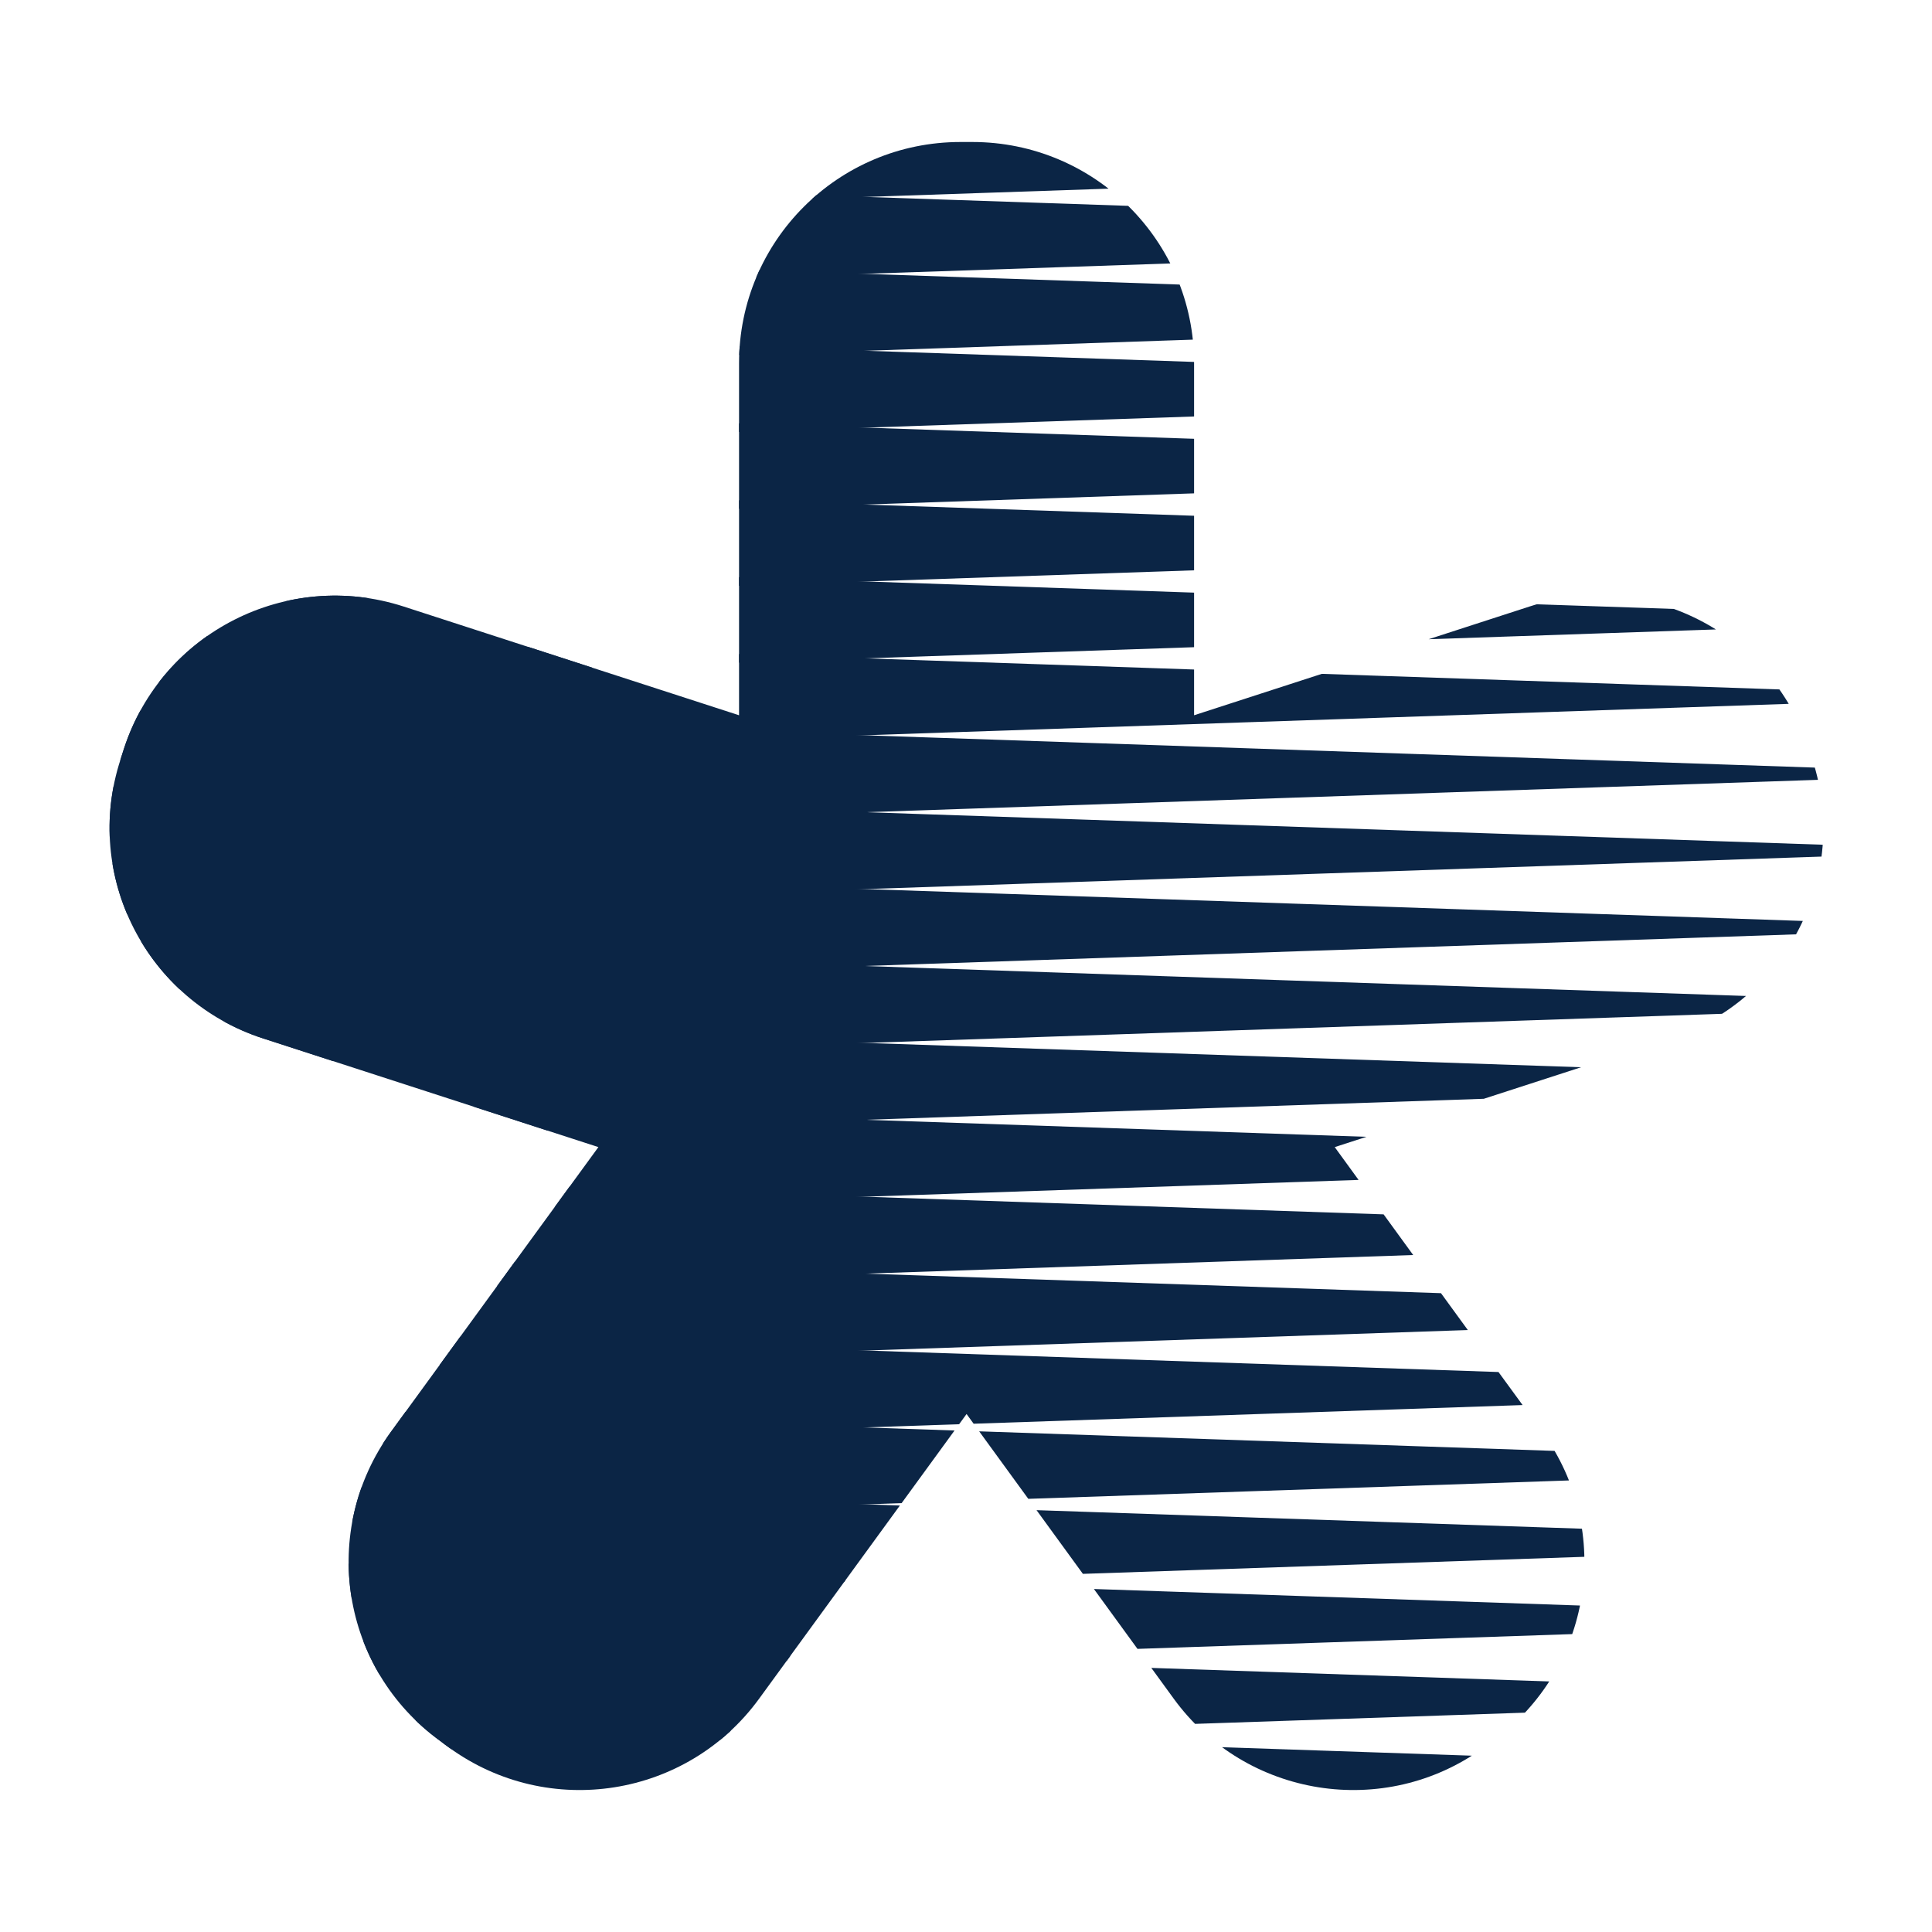
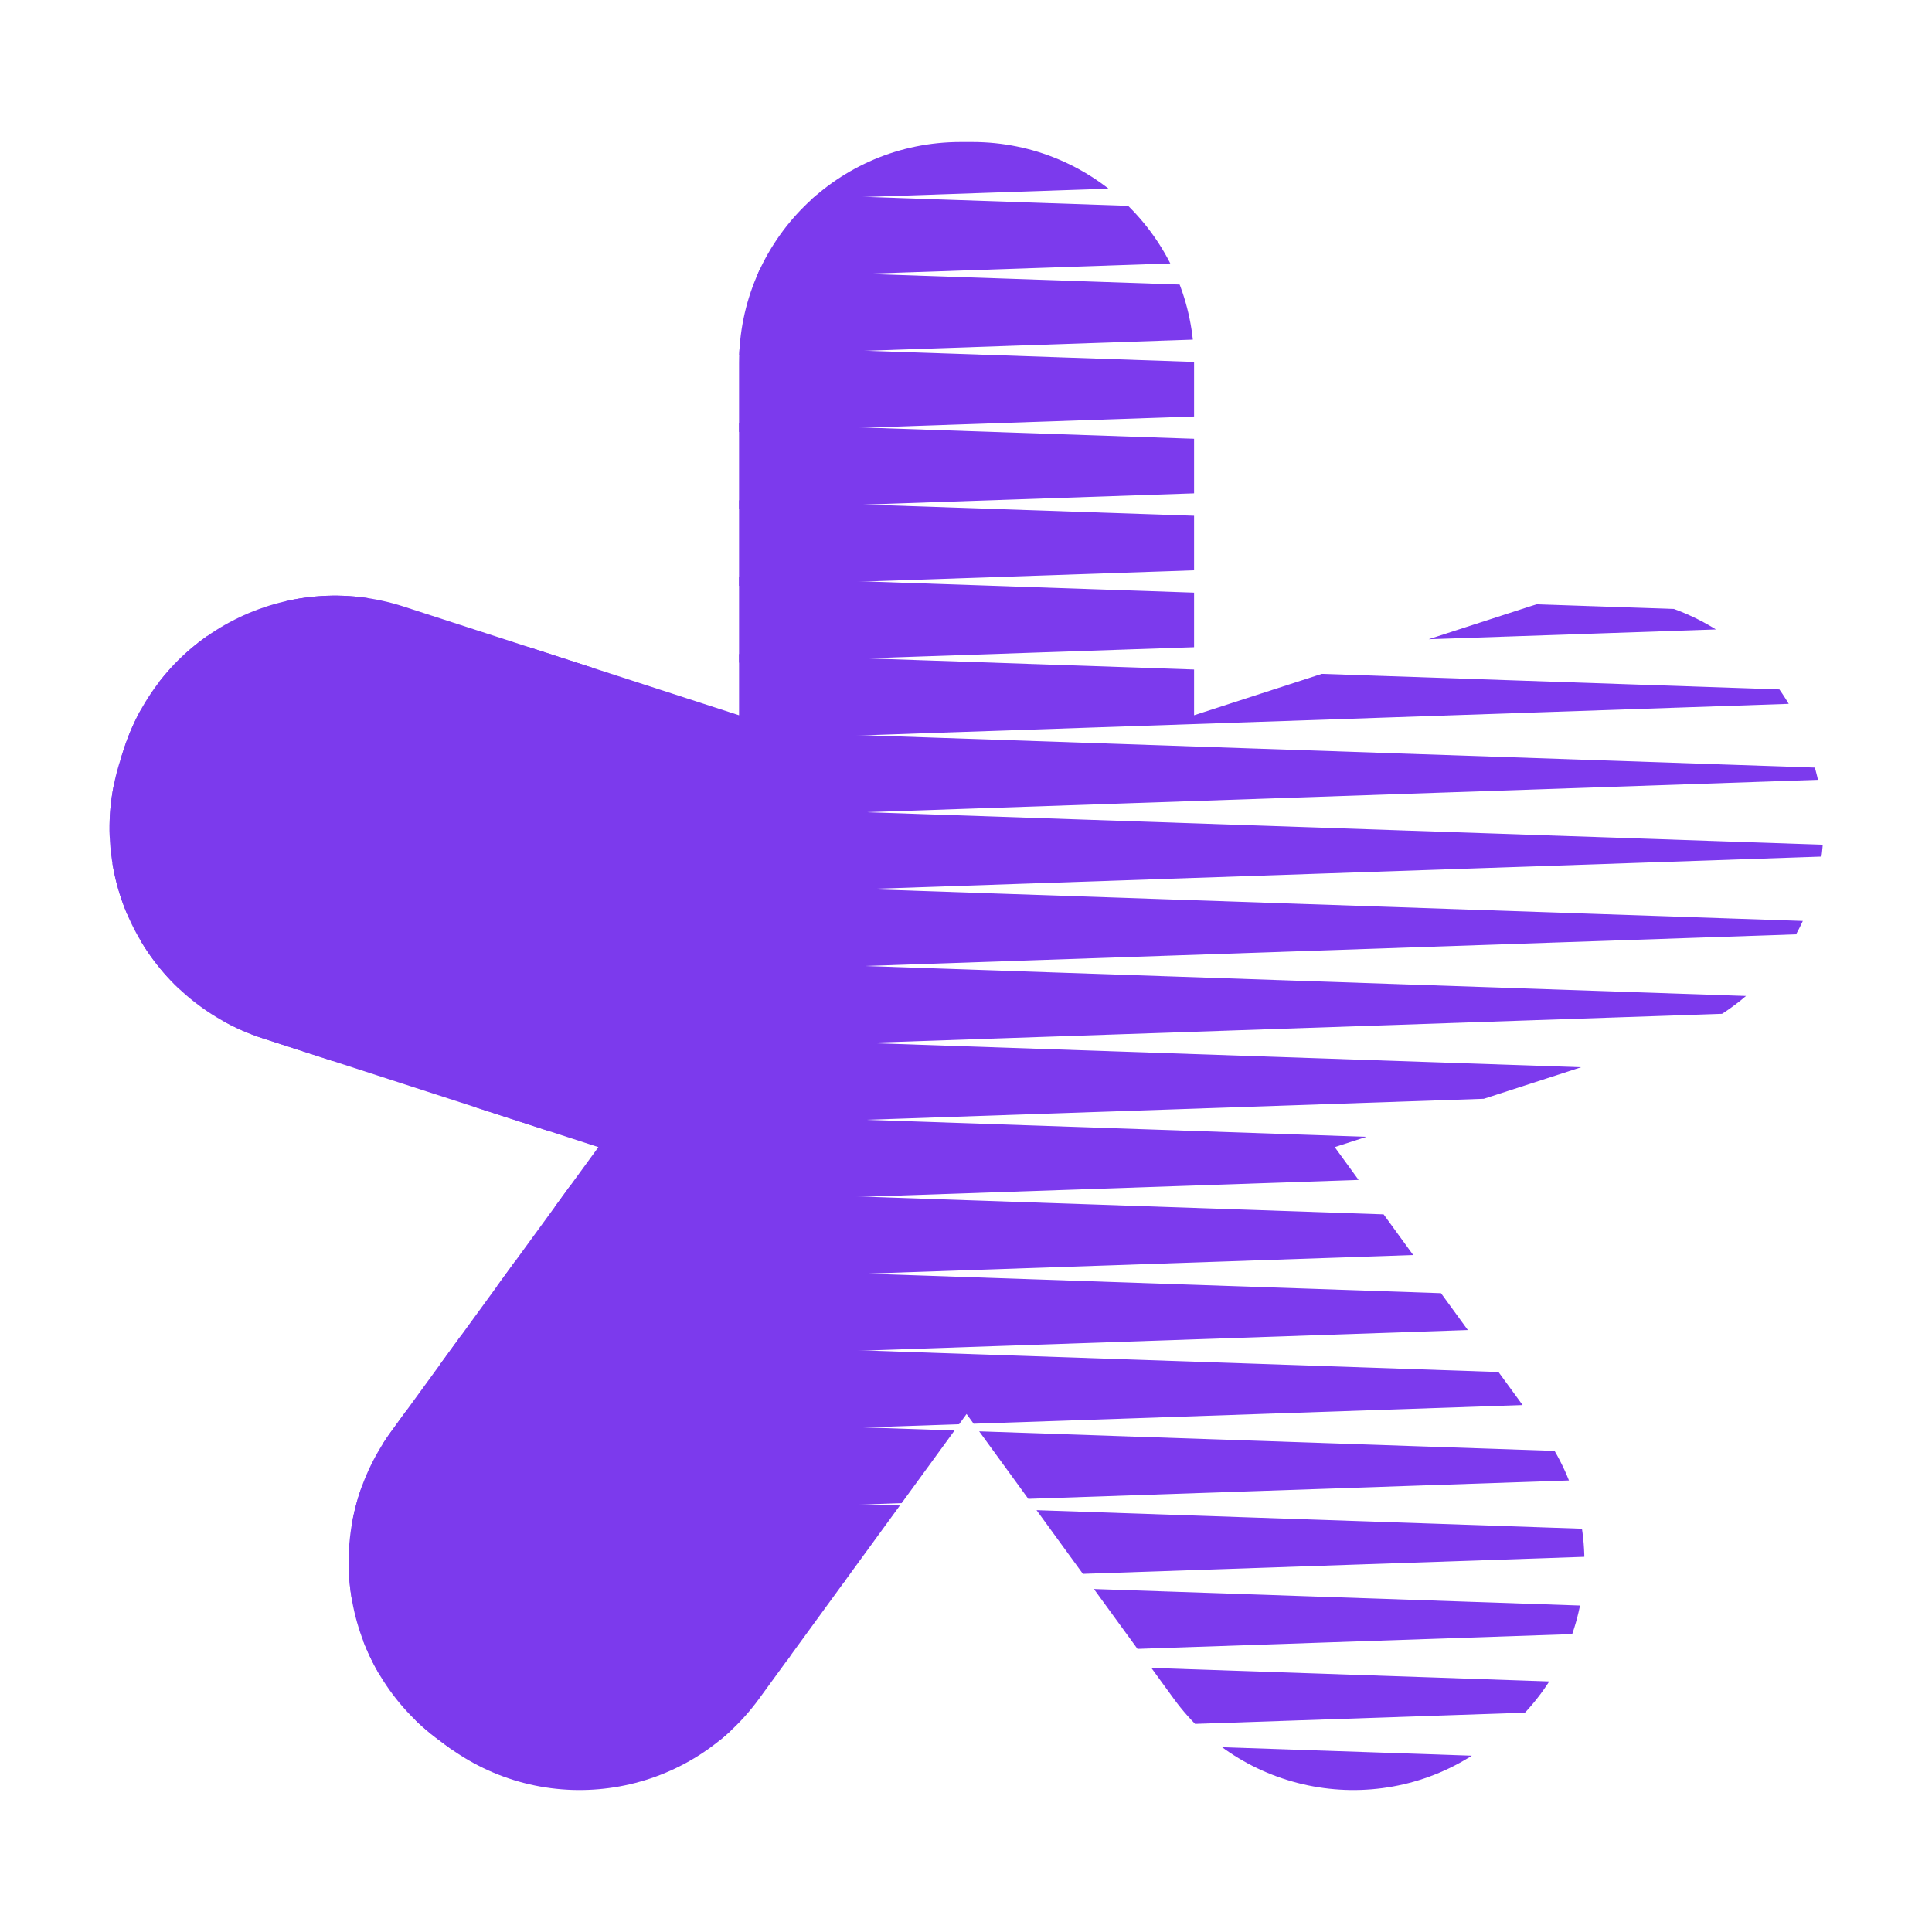
<svg xmlns="http://www.w3.org/2000/svg" width="500" zoomAndPan="magnify" viewBox="0 0 375 375" height="500" preserveAspectRatio="xMidYMid meet" version="1.0">
  <defs>
    <clipPath id="846d2627fd">
      <path d="M 21.242 27.562 L 354 27.562 L 354 45 L 21.242 45 Z M 21.242 27.562 " clip-rule="nonzero" />
    </clipPath>
    <clipPath id="1c17666295">
      <path d="M 147.336 329.73 C 133.344 348.926 106.488 353.18 87.23 339.25 C 86.594 338.816 86.016 338.352 85.426 337.906 C 66.168 323.973 61.93 297.121 75.875 277.93 C 94.301 252.594 116.148 222.652 116.148 222.652 C 116.148 222.652 80.852 211.219 51.023 201.543 C 28.406 194.199 16.027 169.969 23.387 147.434 C 23.625 146.73 23.816 145.996 24.074 145.277 C 31.43 122.727 55.707 110.41 78.324 117.719 C 108.152 127.395 143.449 138.832 143.449 138.832 L 143.449 70.488 C 143.449 46.77 162.66 27.562 186.441 27.562 L 188.73 27.562 C 212.465 27.562 231.77 46.77 231.77 70.488 L 231.77 138.832 C 231.77 138.832 267.066 127.395 296.895 117.719 C 319.508 110.395 343.789 122.727 351.098 145.277 C 351.387 146.012 351.578 146.73 351.785 147.434 C 359.141 169.988 346.812 194.199 324.195 201.543 C 294.32 211.219 259.07 222.652 259.07 222.652 C 259.07 222.652 280.805 252.594 299.34 277.93 C 313.289 297.121 308.984 323.957 289.793 337.906 C 289.203 338.336 288.578 338.801 287.938 339.25 C 268.73 353.18 241.828 348.926 227.832 329.73 C 209.41 304.398 187.609 274.457 187.609 274.457 C 187.609 274.457 165.777 304.398 147.336 329.73 Z M 147.336 329.73 " clip-rule="nonzero" />
    </clipPath>
    <clipPath id="b67107c4ed">
      <path d="M 21.242 32 L 354 32 L 354 60 L 21.242 60 Z M 21.242 32 " clip-rule="nonzero" />
    </clipPath>
    <clipPath id="4bcb7b3279">
      <path d="M 147.336 329.73 C 133.344 348.926 106.488 353.18 87.23 339.25 C 86.594 338.816 86.016 338.352 85.426 337.906 C 66.168 323.973 61.93 297.121 75.875 277.93 C 94.301 252.594 116.148 222.652 116.148 222.652 C 116.148 222.652 80.852 211.219 51.023 201.543 C 28.406 194.199 16.027 169.969 23.387 147.434 C 23.625 146.73 23.816 145.996 24.074 145.277 C 31.43 122.727 55.707 110.41 78.324 117.719 C 108.152 127.395 143.449 138.832 143.449 138.832 L 143.449 70.488 C 143.449 46.77 162.66 27.562 186.441 27.562 L 188.73 27.562 C 212.465 27.562 231.77 46.77 231.77 70.488 L 231.77 138.832 C 231.77 138.832 267.066 127.395 296.895 117.719 C 319.508 110.395 343.789 122.727 351.098 145.277 C 351.387 146.012 351.578 146.73 351.785 147.434 C 359.141 169.988 346.812 194.199 324.195 201.543 C 294.32 211.219 259.07 222.652 259.07 222.652 C 259.07 222.652 280.805 252.594 299.34 277.93 C 313.289 297.121 308.984 323.957 289.793 337.906 C 289.203 338.336 288.578 338.801 287.938 339.25 C 268.73 353.18 241.828 348.926 227.832 329.73 C 209.41 304.398 187.609 274.457 187.609 274.457 C 187.609 274.457 165.777 304.398 147.336 329.73 Z M 147.336 329.73 " clip-rule="nonzero" />
    </clipPath>
    <clipPath id="239f1c3ef4">
      <path d="M 21.242 47 L 354 47 L 354 75 L 21.242 75 Z M 21.242 47 " clip-rule="nonzero" />
    </clipPath>
    <clipPath id="25548eeae4">
      <path d="M 147.336 329.73 C 133.344 348.926 106.488 353.18 87.23 339.25 C 86.594 338.816 86.016 338.352 85.426 337.906 C 66.168 323.973 61.93 297.121 75.875 277.93 C 94.301 252.594 116.148 222.652 116.148 222.652 C 116.148 222.652 80.852 211.219 51.023 201.543 C 28.406 194.199 16.027 169.969 23.387 147.434 C 23.625 146.73 23.816 145.996 24.074 145.277 C 31.43 122.727 55.707 110.41 78.324 117.719 C 108.152 127.395 143.449 138.832 143.449 138.832 L 143.449 70.488 C 143.449 46.77 162.66 27.562 186.441 27.562 L 188.73 27.562 C 212.465 27.562 231.77 46.77 231.77 70.488 L 231.77 138.832 C 231.77 138.832 267.066 127.395 296.895 117.719 C 319.508 110.395 343.789 122.727 351.098 145.277 C 351.387 146.012 351.578 146.73 351.785 147.434 C 359.141 169.988 346.812 194.199 324.195 201.543 C 294.32 211.219 259.07 222.652 259.07 222.652 C 259.07 222.652 280.805 252.594 299.34 277.93 C 313.289 297.121 308.984 323.957 289.793 337.906 C 289.203 338.336 288.578 338.801 287.938 339.25 C 268.73 353.18 241.828 348.926 227.832 329.73 C 209.41 304.398 187.609 274.457 187.609 274.457 C 187.609 274.457 165.777 304.398 147.336 329.73 Z M 147.336 329.73 " clip-rule="nonzero" />
    </clipPath>
    <clipPath id="4e769411f2">
      <path d="M 21.242 61 L 354 61 L 354 90 L 21.242 90 Z M 21.242 61 " clip-rule="nonzero" />
    </clipPath>
    <clipPath id="ec1c4f6a53">
      <path d="M 147.336 329.73 C 133.344 348.926 106.488 353.18 87.23 339.25 C 86.594 338.816 86.016 338.352 85.426 337.906 C 66.168 323.973 61.93 297.121 75.875 277.93 C 94.301 252.594 116.148 222.652 116.148 222.652 C 116.148 222.652 80.852 211.219 51.023 201.543 C 28.406 194.199 16.027 169.969 23.387 147.434 C 23.625 146.73 23.816 145.996 24.074 145.277 C 31.43 122.727 55.707 110.41 78.324 117.719 C 108.152 127.395 143.449 138.832 143.449 138.832 L 143.449 70.488 C 143.449 46.77 162.66 27.562 186.441 27.562 L 188.73 27.562 C 212.465 27.562 231.77 46.77 231.77 70.488 L 231.77 138.832 C 231.77 138.832 267.066 127.395 296.895 117.719 C 319.508 110.395 343.789 122.727 351.098 145.277 C 351.387 146.012 351.578 146.73 351.785 147.434 C 359.141 169.988 346.812 194.199 324.195 201.543 C 294.32 211.219 259.07 222.652 259.07 222.652 C 259.07 222.652 280.805 252.594 299.34 277.93 C 313.289 297.121 308.984 323.957 289.793 337.906 C 289.203 338.336 288.578 338.801 287.938 339.25 C 268.73 353.18 241.828 348.926 227.832 329.73 C 209.41 304.398 187.609 274.457 187.609 274.457 C 187.609 274.457 165.777 304.398 147.336 329.73 Z M 147.336 329.73 " clip-rule="nonzero" />
    </clipPath>
    <clipPath id="59d74f00a9">
      <path d="M 21.242 76 L 354 76 L 354 105 L 21.242 105 Z M 21.242 76 " clip-rule="nonzero" />
    </clipPath>
    <clipPath id="4a79bfa28d">
      <path d="M 147.336 329.73 C 133.344 348.926 106.488 353.18 87.23 339.25 C 86.594 338.816 86.016 338.352 85.426 337.906 C 66.168 323.973 61.93 297.121 75.875 277.93 C 94.301 252.594 116.148 222.652 116.148 222.652 C 116.148 222.652 80.852 211.219 51.023 201.543 C 28.406 194.199 16.027 169.969 23.387 147.434 C 23.625 146.73 23.816 145.996 24.074 145.277 C 31.43 122.727 55.707 110.41 78.324 117.719 C 108.152 127.395 143.449 138.832 143.449 138.832 L 143.449 70.488 C 143.449 46.77 162.66 27.562 186.441 27.562 L 188.73 27.562 C 212.465 27.562 231.77 46.77 231.77 70.488 L 231.77 138.832 C 231.77 138.832 267.066 127.395 296.895 117.719 C 319.508 110.395 343.789 122.727 351.098 145.277 C 351.387 146.012 351.578 146.73 351.785 147.434 C 359.141 169.988 346.812 194.199 324.195 201.543 C 294.32 211.219 259.07 222.652 259.07 222.652 C 259.07 222.652 280.805 252.594 299.34 277.93 C 313.289 297.121 308.984 323.957 289.793 337.906 C 289.203 338.336 288.578 338.801 287.938 339.25 C 268.73 353.18 241.828 348.926 227.832 329.73 C 209.41 304.398 187.609 274.457 187.609 274.457 C 187.609 274.457 165.777 304.398 147.336 329.73 Z M 147.336 329.73 " clip-rule="nonzero" />
    </clipPath>
    <clipPath id="18f8cc3c72">
      <path d="M 21.242 91 L 354 91 L 354 119 L 21.242 119 Z M 21.242 91 " clip-rule="nonzero" />
    </clipPath>
    <clipPath id="bc3f425c98">
      <path d="M 147.336 329.73 C 133.344 348.926 106.488 353.18 87.23 339.25 C 86.594 338.816 86.016 338.352 85.426 337.906 C 66.168 323.973 61.93 297.121 75.875 277.93 C 94.301 252.594 116.148 222.652 116.148 222.652 C 116.148 222.652 80.852 211.219 51.023 201.543 C 28.406 194.199 16.027 169.969 23.387 147.434 C 23.625 146.73 23.816 145.996 24.074 145.277 C 31.43 122.727 55.707 110.41 78.324 117.719 C 108.152 127.395 143.449 138.832 143.449 138.832 L 143.449 70.488 C 143.449 46.77 162.66 27.562 186.441 27.562 L 188.73 27.562 C 212.465 27.562 231.77 46.77 231.77 70.488 L 231.77 138.832 C 231.77 138.832 267.066 127.395 296.895 117.719 C 319.508 110.395 343.789 122.727 351.098 145.277 C 351.387 146.012 351.578 146.73 351.785 147.434 C 359.141 169.988 346.812 194.199 324.195 201.543 C 294.32 211.219 259.07 222.652 259.07 222.652 C 259.07 222.652 280.805 252.594 299.34 277.93 C 313.289 297.121 308.984 323.957 289.793 337.906 C 289.203 338.336 288.578 338.801 287.938 339.25 C 268.73 353.18 241.828 348.926 227.832 329.73 C 209.41 304.398 187.609 274.457 187.609 274.457 C 187.609 274.457 165.777 304.398 147.336 329.73 Z M 147.336 329.73 " clip-rule="nonzero" />
    </clipPath>
    <clipPath id="8e218f6658">
      <path d="M 21.242 106 L 354 106 L 354 134 L 21.242 134 Z M 21.242 106 " clip-rule="nonzero" />
    </clipPath>
    <clipPath id="dfae917da2">
      <path d="M 147.336 329.73 C 133.344 348.926 106.488 353.18 87.23 339.25 C 86.594 338.816 86.016 338.352 85.426 337.906 C 66.168 323.973 61.93 297.121 75.875 277.93 C 94.301 252.594 116.148 222.652 116.148 222.652 C 116.148 222.652 80.852 211.219 51.023 201.543 C 28.406 194.199 16.027 169.969 23.387 147.434 C 23.625 146.73 23.816 145.996 24.074 145.277 C 31.43 122.727 55.707 110.41 78.324 117.719 C 108.152 127.395 143.449 138.832 143.449 138.832 L 143.449 70.488 C 143.449 46.77 162.66 27.562 186.441 27.562 L 188.73 27.562 C 212.465 27.562 231.77 46.77 231.77 70.488 L 231.77 138.832 C 231.77 138.832 267.066 127.395 296.895 117.719 C 319.508 110.395 343.789 122.727 351.098 145.277 C 351.387 146.012 351.578 146.73 351.785 147.434 C 359.141 169.988 346.812 194.199 324.195 201.543 C 294.32 211.219 259.07 222.652 259.07 222.652 C 259.07 222.652 280.805 252.594 299.34 277.93 C 313.289 297.121 308.984 323.957 289.793 337.906 C 289.203 338.336 288.578 338.801 287.938 339.25 C 268.73 353.18 241.828 348.926 227.832 329.73 C 209.41 304.398 187.609 274.457 187.609 274.457 C 187.609 274.457 165.777 304.398 147.336 329.73 Z M 147.336 329.73 " clip-rule="nonzero" />
    </clipPath>
    <clipPath id="a7ffdead7a">
      <path d="M 21.242 121 L 354 121 L 354 149 L 21.242 149 Z M 21.242 121 " clip-rule="nonzero" />
    </clipPath>
    <clipPath id="7ac23df32a">
      <path d="M 147.336 329.73 C 133.344 348.926 106.488 353.18 87.23 339.25 C 86.594 338.816 86.016 338.352 85.426 337.906 C 66.168 323.973 61.93 297.121 75.875 277.93 C 94.301 252.594 116.148 222.652 116.148 222.652 C 116.148 222.652 80.852 211.219 51.023 201.543 C 28.406 194.199 16.027 169.969 23.387 147.434 C 23.625 146.73 23.816 145.996 24.074 145.277 C 31.43 122.727 55.707 110.41 78.324 117.719 C 108.152 127.395 143.449 138.832 143.449 138.832 L 143.449 70.488 C 143.449 46.77 162.66 27.562 186.441 27.562 L 188.73 27.562 C 212.465 27.562 231.77 46.77 231.77 70.488 L 231.77 138.832 C 231.77 138.832 267.066 127.395 296.895 117.719 C 319.508 110.395 343.789 122.727 351.098 145.277 C 351.387 146.012 351.578 146.73 351.785 147.434 C 359.141 169.988 346.812 194.199 324.195 201.543 C 294.32 211.219 259.07 222.652 259.07 222.652 C 259.07 222.652 280.805 252.594 299.34 277.93 C 313.289 297.121 308.984 323.957 289.793 337.906 C 289.203 338.336 288.578 338.801 287.938 339.25 C 268.73 353.18 241.828 348.926 227.832 329.73 C 209.41 304.398 187.609 274.457 187.609 274.457 C 187.609 274.457 165.777 304.398 147.336 329.73 Z M 147.336 329.73 " clip-rule="nonzero" />
    </clipPath>
    <clipPath id="889c80b71e">
      <path d="M 21.242 136 L 354 136 L 354 164 L 21.242 164 Z M 21.242 136 " clip-rule="nonzero" />
    </clipPath>
    <clipPath id="91bda8b24e">
      <path d="M 147.336 329.73 C 133.344 348.926 106.488 353.18 87.23 339.25 C 86.594 338.816 86.016 338.352 85.426 337.906 C 66.168 323.973 61.93 297.121 75.875 277.93 C 94.301 252.594 116.148 222.652 116.148 222.652 C 116.148 222.652 80.852 211.219 51.023 201.543 C 28.406 194.199 16.027 169.969 23.387 147.434 C 23.625 146.73 23.816 145.996 24.074 145.277 C 31.43 122.727 55.707 110.41 78.324 117.719 C 108.152 127.395 143.449 138.832 143.449 138.832 L 143.449 70.488 C 143.449 46.77 162.66 27.562 186.441 27.562 L 188.73 27.562 C 212.465 27.562 231.77 46.77 231.77 70.488 L 231.77 138.832 C 231.77 138.832 267.066 127.395 296.895 117.719 C 319.508 110.395 343.789 122.727 351.098 145.277 C 351.387 146.012 351.578 146.73 351.785 147.434 C 359.141 169.988 346.812 194.199 324.195 201.543 C 294.32 211.219 259.07 222.652 259.07 222.652 C 259.07 222.652 280.805 252.594 299.34 277.93 C 313.289 297.121 308.984 323.957 289.793 337.906 C 289.203 338.336 288.578 338.801 287.938 339.25 C 268.73 353.18 241.828 348.926 227.832 329.73 C 209.41 304.398 187.609 274.457 187.609 274.457 C 187.609 274.457 165.777 304.398 147.336 329.73 Z M 147.336 329.73 " clip-rule="nonzero" />
    </clipPath>
    <clipPath id="bf552c77ee">
      <path d="M 21.242 151 L 354 151 L 354 179 L 21.242 179 Z M 21.242 151 " clip-rule="nonzero" />
    </clipPath>
    <clipPath id="5dc0c05a8c">
      <path d="M 147.336 329.73 C 133.344 348.926 106.488 353.18 87.23 339.25 C 86.594 338.816 86.016 338.352 85.426 337.906 C 66.168 323.973 61.93 297.121 75.875 277.93 C 94.301 252.594 116.148 222.652 116.148 222.652 C 116.148 222.652 80.852 211.219 51.023 201.543 C 28.406 194.199 16.027 169.969 23.387 147.434 C 23.625 146.73 23.816 145.996 24.074 145.277 C 31.43 122.727 55.707 110.41 78.324 117.719 C 108.152 127.395 143.449 138.832 143.449 138.832 L 143.449 70.488 C 143.449 46.77 162.66 27.562 186.441 27.562 L 188.73 27.562 C 212.465 27.562 231.77 46.77 231.77 70.488 L 231.77 138.832 C 231.77 138.832 267.066 127.395 296.895 117.719 C 319.508 110.395 343.789 122.727 351.098 145.277 C 351.387 146.012 351.578 146.73 351.785 147.434 C 359.141 169.988 346.812 194.199 324.195 201.543 C 294.32 211.219 259.07 222.652 259.07 222.652 C 259.07 222.652 280.805 252.594 299.34 277.93 C 313.289 297.121 308.984 323.957 289.793 337.906 C 289.203 338.336 288.578 338.801 287.938 339.25 C 268.73 353.18 241.828 348.926 227.832 329.73 C 209.41 304.398 187.609 274.457 187.609 274.457 C 187.609 274.457 165.777 304.398 147.336 329.73 Z M 147.336 329.73 " clip-rule="nonzero" />
    </clipPath>
    <clipPath id="2c8d3a0c11">
      <path d="M 21.242 166 L 354 166 L 354 194 L 21.242 194 Z M 21.242 166 " clip-rule="nonzero" />
    </clipPath>
    <clipPath id="d4ba5630dd">
      <path d="M 147.336 329.73 C 133.344 348.926 106.488 353.18 87.23 339.25 C 86.594 338.816 86.016 338.352 85.426 337.906 C 66.168 323.973 61.93 297.121 75.875 277.93 C 94.301 252.594 116.148 222.652 116.148 222.652 C 116.148 222.652 80.852 211.219 51.023 201.543 C 28.406 194.199 16.027 169.969 23.387 147.434 C 23.625 146.73 23.816 145.996 24.074 145.277 C 31.43 122.727 55.707 110.41 78.324 117.719 C 108.152 127.395 143.449 138.832 143.449 138.832 L 143.449 70.488 C 143.449 46.77 162.66 27.562 186.441 27.562 L 188.73 27.562 C 212.465 27.562 231.77 46.77 231.77 70.488 L 231.77 138.832 C 231.77 138.832 267.066 127.395 296.895 117.719 C 319.508 110.395 343.789 122.727 351.098 145.277 C 351.387 146.012 351.578 146.73 351.785 147.434 C 359.141 169.988 346.812 194.199 324.195 201.543 C 294.32 211.219 259.07 222.652 259.07 222.652 C 259.07 222.652 280.805 252.594 299.34 277.93 C 313.289 297.121 308.984 323.957 289.793 337.906 C 289.203 338.336 288.578 338.801 287.938 339.25 C 268.73 353.18 241.828 348.926 227.832 329.73 C 209.41 304.398 187.609 274.457 187.609 274.457 C 187.609 274.457 165.777 304.398 147.336 329.73 Z M 147.336 329.73 " clip-rule="nonzero" />
    </clipPath>
    <clipPath id="be1769e89f">
      <path d="M 21.242 181 L 354 181 L 354 209 L 21.242 209 Z M 21.242 181 " clip-rule="nonzero" />
    </clipPath>
    <clipPath id="778aa184af">
      <path d="M 147.336 329.73 C 133.344 348.926 106.488 353.18 87.23 339.25 C 86.594 338.816 86.016 338.352 85.426 337.906 C 66.168 323.973 61.93 297.121 75.875 277.93 C 94.301 252.594 116.148 222.652 116.148 222.652 C 116.148 222.652 80.852 211.219 51.023 201.543 C 28.406 194.199 16.027 169.969 23.387 147.434 C 23.625 146.73 23.816 145.996 24.074 145.277 C 31.43 122.727 55.707 110.41 78.324 117.719 C 108.152 127.395 143.449 138.832 143.449 138.832 L 143.449 70.488 C 143.449 46.77 162.66 27.562 186.441 27.562 L 188.73 27.562 C 212.465 27.562 231.77 46.77 231.77 70.488 L 231.77 138.832 C 231.77 138.832 267.066 127.395 296.895 117.719 C 319.508 110.395 343.789 122.727 351.098 145.277 C 351.387 146.012 351.578 146.73 351.785 147.434 C 359.141 169.988 346.812 194.199 324.195 201.543 C 294.32 211.219 259.07 222.652 259.07 222.652 C 259.07 222.652 280.805 252.594 299.34 277.93 C 313.289 297.121 308.984 323.957 289.793 337.906 C 289.203 338.336 288.578 338.801 287.938 339.25 C 268.73 353.18 241.828 348.926 227.832 329.73 C 209.41 304.398 187.609 274.457 187.609 274.457 C 187.609 274.457 165.777 304.398 147.336 329.73 Z M 147.336 329.73 " clip-rule="nonzero" />
    </clipPath>
    <clipPath id="a9affb54ce">
      <path d="M 21.242 196 L 354 196 L 354 224 L 21.242 224 Z M 21.242 196 " clip-rule="nonzero" />
    </clipPath>
    <clipPath id="3beb275bf1">
      <path d="M 147.336 329.73 C 133.344 348.926 106.488 353.18 87.23 339.25 C 86.594 338.816 86.016 338.352 85.426 337.906 C 66.168 323.973 61.93 297.121 75.875 277.93 C 94.301 252.594 116.148 222.652 116.148 222.652 C 116.148 222.652 80.852 211.219 51.023 201.543 C 28.406 194.199 16.027 169.969 23.387 147.434 C 23.625 146.73 23.816 145.996 24.074 145.277 C 31.43 122.727 55.707 110.41 78.324 117.719 C 108.152 127.395 143.449 138.832 143.449 138.832 L 143.449 70.488 C 143.449 46.77 162.66 27.562 186.441 27.562 L 188.73 27.562 C 212.465 27.562 231.77 46.77 231.77 70.488 L 231.77 138.832 C 231.77 138.832 267.066 127.395 296.895 117.719 C 319.508 110.395 343.789 122.727 351.098 145.277 C 351.387 146.012 351.578 146.73 351.785 147.434 C 359.141 169.988 346.812 194.199 324.195 201.543 C 294.32 211.219 259.07 222.652 259.07 222.652 C 259.07 222.652 280.805 252.594 299.34 277.93 C 313.289 297.121 308.984 323.957 289.793 337.906 C 289.203 338.336 288.578 338.801 287.938 339.25 C 268.73 353.18 241.828 348.926 227.832 329.73 C 209.41 304.398 187.609 274.457 187.609 274.457 C 187.609 274.457 165.777 304.398 147.336 329.73 Z M 147.336 329.73 " clip-rule="nonzero" />
    </clipPath>
    <clipPath id="f88423b8b4">
      <path d="M 21.242 211 L 354 211 L 354 239 L 21.242 239 Z M 21.242 211 " clip-rule="nonzero" />
    </clipPath>
    <clipPath id="7b7dac00a6">
      <path d="M 147.336 329.73 C 133.344 348.926 106.488 353.18 87.23 339.25 C 86.594 338.816 86.016 338.352 85.426 337.906 C 66.168 323.973 61.93 297.121 75.875 277.93 C 94.301 252.594 116.148 222.652 116.148 222.652 C 116.148 222.652 80.852 211.219 51.023 201.543 C 28.406 194.199 16.027 169.969 23.387 147.434 C 23.625 146.73 23.816 145.996 24.074 145.277 C 31.43 122.727 55.707 110.41 78.324 117.719 C 108.152 127.395 143.449 138.832 143.449 138.832 L 143.449 70.488 C 143.449 46.77 162.66 27.562 186.441 27.562 L 188.73 27.562 C 212.465 27.562 231.77 46.77 231.77 70.488 L 231.77 138.832 C 231.77 138.832 267.066 127.395 296.895 117.719 C 319.508 110.395 343.789 122.727 351.098 145.277 C 351.387 146.012 351.578 146.73 351.785 147.434 C 359.141 169.988 346.812 194.199 324.195 201.543 C 294.32 211.219 259.07 222.652 259.07 222.652 C 259.07 222.652 280.805 252.594 299.34 277.93 C 313.289 297.121 308.984 323.957 289.793 337.906 C 289.203 338.336 288.578 338.801 287.938 339.25 C 268.73 353.18 241.828 348.926 227.832 329.73 C 209.41 304.398 187.609 274.457 187.609 274.457 C 187.609 274.457 165.777 304.398 147.336 329.73 Z M 147.336 329.73 " clip-rule="nonzero" />
    </clipPath>
    <clipPath id="2fe3b1e2af">
      <path d="M 21.242 226 L 354 226 L 354 254 L 21.242 254 Z M 21.242 226 " clip-rule="nonzero" />
    </clipPath>
    <clipPath id="392f0bcef5">
      <path d="M 147.336 329.73 C 133.344 348.926 106.488 353.18 87.23 339.25 C 86.594 338.816 86.016 338.352 85.426 337.906 C 66.168 323.973 61.93 297.121 75.875 277.93 C 94.301 252.594 116.148 222.652 116.148 222.652 C 116.148 222.652 80.852 211.219 51.023 201.543 C 28.406 194.199 16.027 169.969 23.387 147.434 C 23.625 146.73 23.816 145.996 24.074 145.277 C 31.43 122.727 55.707 110.41 78.324 117.719 C 108.152 127.395 143.449 138.832 143.449 138.832 L 143.449 70.488 C 143.449 46.77 162.66 27.562 186.441 27.562 L 188.73 27.562 C 212.465 27.562 231.77 46.77 231.77 70.488 L 231.77 138.832 C 231.77 138.832 267.066 127.395 296.895 117.719 C 319.508 110.395 343.789 122.727 351.098 145.277 C 351.387 146.012 351.578 146.73 351.785 147.434 C 359.141 169.988 346.812 194.199 324.195 201.543 C 294.32 211.219 259.07 222.652 259.07 222.652 C 259.07 222.652 280.805 252.594 299.34 277.93 C 313.289 297.121 308.984 323.957 289.793 337.906 C 289.203 338.336 288.578 338.801 287.938 339.25 C 268.73 353.18 241.828 348.926 227.832 329.73 C 209.41 304.398 187.609 274.457 187.609 274.457 C 187.609 274.457 165.777 304.398 147.336 329.73 Z M 147.336 329.73 " clip-rule="nonzero" />
    </clipPath>
    <clipPath id="79d746da21">
      <path d="M 21.242 241 L 354 241 L 354 269 L 21.242 269 Z M 21.242 241 " clip-rule="nonzero" />
    </clipPath>
    <clipPath id="4cd6c43f71">
      <path d="M 147.336 329.73 C 133.344 348.926 106.488 353.18 87.23 339.25 C 86.594 338.816 86.016 338.352 85.426 337.906 C 66.168 323.973 61.93 297.121 75.875 277.93 C 94.301 252.594 116.148 222.652 116.148 222.652 C 116.148 222.652 80.852 211.219 51.023 201.543 C 28.406 194.199 16.027 169.969 23.387 147.434 C 23.625 146.73 23.816 145.996 24.074 145.277 C 31.43 122.727 55.707 110.41 78.324 117.719 C 108.152 127.395 143.449 138.832 143.449 138.832 L 143.449 70.488 C 143.449 46.77 162.66 27.562 186.441 27.562 L 188.73 27.562 C 212.465 27.562 231.77 46.77 231.77 70.488 L 231.77 138.832 C 231.77 138.832 267.066 127.395 296.895 117.719 C 319.508 110.395 343.789 122.727 351.098 145.277 C 351.387 146.012 351.578 146.73 351.785 147.434 C 359.141 169.988 346.812 194.199 324.195 201.543 C 294.32 211.219 259.07 222.652 259.07 222.652 C 259.07 222.652 280.805 252.594 299.34 277.93 C 313.289 297.121 308.984 323.957 289.793 337.906 C 289.203 338.336 288.578 338.801 287.938 339.25 C 268.73 353.18 241.828 348.926 227.832 329.73 C 209.41 304.398 187.609 274.457 187.609 274.457 C 187.609 274.457 165.777 304.398 147.336 329.73 Z M 147.336 329.73 " clip-rule="nonzero" />
    </clipPath>
    <clipPath id="7b22cd13e1">
      <path d="M 21.242 256 L 354 256 L 354 284 L 21.242 284 Z M 21.242 256 " clip-rule="nonzero" />
    </clipPath>
    <clipPath id="c143ef2018">
      <path d="M 147.336 329.73 C 133.344 348.926 106.488 353.18 87.23 339.25 C 86.594 338.816 86.016 338.352 85.426 337.906 C 66.168 323.973 61.93 297.121 75.875 277.93 C 94.301 252.594 116.148 222.652 116.148 222.652 C 116.148 222.652 80.852 211.219 51.023 201.543 C 28.406 194.199 16.027 169.969 23.387 147.434 C 23.625 146.73 23.816 145.996 24.074 145.277 C 31.43 122.727 55.707 110.41 78.324 117.719 C 108.152 127.395 143.449 138.832 143.449 138.832 L 143.449 70.488 C 143.449 46.77 162.66 27.562 186.441 27.562 L 188.73 27.562 C 212.465 27.562 231.77 46.77 231.77 70.488 L 231.77 138.832 C 231.77 138.832 267.066 127.395 296.895 117.719 C 319.508 110.395 343.789 122.727 351.098 145.277 C 351.387 146.012 351.578 146.73 351.785 147.434 C 359.141 169.988 346.812 194.199 324.195 201.543 C 294.32 211.219 259.07 222.652 259.07 222.652 C 259.07 222.652 280.805 252.594 299.34 277.93 C 313.289 297.121 308.984 323.957 289.793 337.906 C 289.203 338.336 288.578 338.801 287.938 339.25 C 268.73 353.18 241.828 348.926 227.832 329.73 C 209.41 304.398 187.609 274.457 187.609 274.457 C 187.609 274.457 165.777 304.398 147.336 329.73 Z M 147.336 329.73 " clip-rule="nonzero" />
    </clipPath>
    <clipPath id="1eff3e63c2">
      <path d="M 21.242 270 L 354 270 L 354 299 L 21.242 299 Z M 21.242 270 " clip-rule="nonzero" />
    </clipPath>
    <clipPath id="bb00f1fc9f">
      <path d="M 147.336 329.73 C 133.344 348.926 106.488 353.18 87.23 339.25 C 86.594 338.816 86.016 338.352 85.426 337.906 C 66.168 323.973 61.93 297.121 75.875 277.93 C 94.301 252.594 116.148 222.652 116.148 222.652 C 116.148 222.652 80.852 211.219 51.023 201.543 C 28.406 194.199 16.027 169.969 23.387 147.434 C 23.625 146.73 23.816 145.996 24.074 145.277 C 31.43 122.727 55.707 110.41 78.324 117.719 C 108.152 127.395 143.449 138.832 143.449 138.832 L 143.449 70.488 C 143.449 46.77 162.66 27.562 186.441 27.562 L 188.73 27.562 C 212.465 27.562 231.77 46.77 231.77 70.488 L 231.77 138.832 C 231.77 138.832 267.066 127.395 296.895 117.719 C 319.508 110.395 343.789 122.727 351.098 145.277 C 351.387 146.012 351.578 146.73 351.785 147.434 C 359.141 169.988 346.812 194.199 324.195 201.543 C 294.32 211.219 259.07 222.652 259.07 222.652 C 259.07 222.652 280.805 252.594 299.34 277.93 C 313.289 297.121 308.984 323.957 289.793 337.906 C 289.203 338.336 288.578 338.801 287.938 339.25 C 268.73 353.18 241.828 348.926 227.832 329.73 C 209.41 304.398 187.609 274.457 187.609 274.457 C 187.609 274.457 165.777 304.398 147.336 329.73 Z M 147.336 329.73 " clip-rule="nonzero" />
    </clipPath>
    <clipPath id="e108d67e32">
      <path d="M 21.242 285 L 354 285 L 354 314 L 21.242 314 Z M 21.242 285 " clip-rule="nonzero" />
    </clipPath>
    <clipPath id="a1e20eea5d">
      <path d="M 147.336 329.73 C 133.344 348.926 106.488 353.18 87.23 339.25 C 86.594 338.816 86.016 338.352 85.426 337.906 C 66.168 323.973 61.93 297.121 75.875 277.93 C 94.301 252.594 116.148 222.652 116.148 222.652 C 116.148 222.652 80.852 211.219 51.023 201.543 C 28.406 194.199 16.027 169.969 23.387 147.434 C 23.625 146.73 23.816 145.996 24.074 145.277 C 31.43 122.727 55.707 110.41 78.324 117.719 C 108.152 127.395 143.449 138.832 143.449 138.832 L 143.449 70.488 C 143.449 46.77 162.66 27.562 186.441 27.562 L 188.73 27.562 C 212.465 27.562 231.77 46.77 231.77 70.488 L 231.77 138.832 C 231.77 138.832 267.066 127.395 296.895 117.719 C 319.508 110.395 343.789 122.727 351.098 145.277 C 351.387 146.012 351.578 146.73 351.785 147.434 C 359.141 169.988 346.812 194.199 324.195 201.543 C 294.32 211.219 259.07 222.652 259.07 222.652 C 259.07 222.652 280.805 252.594 299.34 277.93 C 313.289 297.121 308.984 323.957 289.793 337.906 C 289.203 338.336 288.578 338.801 287.938 339.25 C 268.73 353.18 241.828 348.926 227.832 329.73 C 209.41 304.398 187.609 274.457 187.609 274.457 C 187.609 274.457 165.777 304.398 147.336 329.73 Z M 147.336 329.73 " clip-rule="nonzero" />
    </clipPath>
    <clipPath id="f1ae341a71">
      <path d="M 21.242 300 L 354 300 L 354 328 L 21.242 328 Z M 21.242 300 " clip-rule="nonzero" />
    </clipPath>
    <clipPath id="0d1793cb76">
      <path d="M 147.336 329.73 C 133.344 348.926 106.488 353.18 87.23 339.25 C 86.594 338.816 86.016 338.352 85.426 337.906 C 66.168 323.973 61.93 297.121 75.875 277.93 C 94.301 252.594 116.148 222.652 116.148 222.652 C 116.148 222.652 80.852 211.219 51.023 201.543 C 28.406 194.199 16.027 169.969 23.387 147.434 C 23.625 146.73 23.816 145.996 24.074 145.277 C 31.43 122.727 55.707 110.41 78.324 117.719 C 108.152 127.395 143.449 138.832 143.449 138.832 L 143.449 70.488 C 143.449 46.77 162.66 27.562 186.441 27.562 L 188.73 27.562 C 212.465 27.562 231.77 46.77 231.77 70.488 L 231.77 138.832 C 231.77 138.832 267.066 127.395 296.895 117.719 C 319.508 110.395 343.789 122.727 351.098 145.277 C 351.387 146.012 351.578 146.73 351.785 147.434 C 359.141 169.988 346.812 194.199 324.195 201.543 C 294.32 211.219 259.07 222.652 259.07 222.652 C 259.07 222.652 280.805 252.594 299.34 277.93 C 313.289 297.121 308.984 323.957 289.793 337.906 C 289.203 338.336 288.578 338.801 287.938 339.25 C 268.73 353.18 241.828 348.926 227.832 329.73 C 209.41 304.398 187.609 274.457 187.609 274.457 C 187.609 274.457 165.777 304.398 147.336 329.73 Z M 147.336 329.73 " clip-rule="nonzero" />
    </clipPath>
    <clipPath id="9b4d765d82">
      <path d="M 21.242 315 L 354 315 L 354 343 L 21.242 343 Z M 21.242 315 " clip-rule="nonzero" />
    </clipPath>
    <clipPath id="7fc6b65854">
      <path d="M 147.336 329.73 C 133.344 348.926 106.488 353.18 87.23 339.25 C 86.594 338.816 86.016 338.352 85.426 337.906 C 66.168 323.973 61.93 297.121 75.875 277.93 C 94.301 252.594 116.148 222.652 116.148 222.652 C 116.148 222.652 80.852 211.219 51.023 201.543 C 28.406 194.199 16.027 169.969 23.387 147.434 C 23.625 146.73 23.816 145.996 24.074 145.277 C 31.43 122.727 55.707 110.41 78.324 117.719 C 108.152 127.395 143.449 138.832 143.449 138.832 L 143.449 70.488 C 143.449 46.77 162.66 27.562 186.441 27.562 L 188.73 27.562 C 212.465 27.562 231.77 46.77 231.77 70.488 L 231.77 138.832 C 231.77 138.832 267.066 127.395 296.895 117.719 C 319.508 110.395 343.789 122.727 351.098 145.277 C 351.387 146.012 351.578 146.73 351.785 147.434 C 359.141 169.988 346.812 194.199 324.195 201.543 C 294.32 211.219 259.07 222.652 259.07 222.652 C 259.07 222.652 280.805 252.594 299.34 277.93 C 313.289 297.121 308.984 323.957 289.793 337.906 C 289.203 338.336 288.578 338.801 287.938 339.25 C 268.73 353.18 241.828 348.926 227.832 329.73 C 209.41 304.398 187.609 274.457 187.609 274.457 C 187.609 274.457 165.777 304.398 147.336 329.73 Z M 147.336 329.73 " clip-rule="nonzero" />
    </clipPath>
    <clipPath id="d17724eee6">
      <path d="M 21.242 330 L 354 330 L 354 347.812 L 21.242 347.812 Z M 21.242 330 " clip-rule="nonzero" />
    </clipPath>
    <clipPath id="6a4f4f8387">
      <path d="M 147.336 329.73 C 133.344 348.926 106.488 353.18 87.23 339.25 C 86.594 338.816 86.016 338.352 85.426 337.906 C 66.168 323.973 61.93 297.121 75.875 277.93 C 94.301 252.594 116.148 222.652 116.148 222.652 C 116.148 222.652 80.852 211.219 51.023 201.543 C 28.406 194.199 16.027 169.969 23.387 147.434 C 23.625 146.73 23.816 145.996 24.074 145.277 C 31.43 122.727 55.707 110.41 78.324 117.719 C 108.152 127.395 143.449 138.832 143.449 138.832 L 143.449 70.488 C 143.449 46.77 162.66 27.562 186.441 27.562 L 188.73 27.562 C 212.465 27.562 231.77 46.77 231.77 70.488 L 231.77 138.832 C 231.77 138.832 267.066 127.395 296.895 117.719 C 319.508 110.395 343.789 122.727 351.098 145.277 C 351.387 146.012 351.578 146.73 351.785 147.434 C 359.141 169.988 346.812 194.199 324.195 201.543 C 294.32 211.219 259.07 222.652 259.07 222.652 C 259.07 222.652 280.805 252.594 299.34 277.93 C 313.289 297.121 308.984 323.957 289.793 337.906 C 289.203 338.336 288.578 338.801 287.938 339.25 C 268.73 353.18 241.828 348.926 227.832 329.73 C 209.41 304.398 187.609 274.457 187.609 274.457 C 187.609 274.457 165.777 304.398 147.336 329.73 Z M 147.336 329.73 " clip-rule="nonzero" />
    </clipPath>
  </defs>
  <g clip-path="url(#846d2627fd)">
    <g clip-path="url(#1c17666295)">
-       <path fill="#0b2545" d="M -12.344 17.168 L 387.5 30.762 L -12.344 44.355 Z M -12.344 17.168 " fill-opacity="1" fill-rule="nonzero" />
+       <path fill="#7c3aed" d="M -12.344 17.168 L 387.5 30.762 L -12.344 44.355 Z M -12.344 17.168 " fill-opacity="1" fill-rule="nonzero" />
    </g>
  </g>
  <g clip-path="url(#b67107c4ed)">
    <g clip-path="url(#4bcb7b3279)">
-       <path fill="#0b2545" d="M -12.344 32.09 L 387.5 45.684 L -12.344 59.277 Z M -12.344 32.09 " fill-opacity="1" fill-rule="nonzero" />
+       <path fill="#7c3aed" d="M -12.344 32.09 L 387.5 45.684 L -12.344 59.277 Z M -12.344 32.09 " fill-opacity="1" fill-rule="nonzero" />
    </g>
  </g>
  <g clip-path="url(#239f1c3ef4)">
    <g clip-path="url(#25548eeae4)">
-       <path fill="#0b2545" d="M -12.344 47.027 L 387.5 60.621 L -12.344 74.215 Z M -12.344 47.027 " fill-opacity="1" fill-rule="nonzero" />
+       <path fill="#7c3aed" d="M -12.344 47.027 L 387.5 60.621 L -12.344 74.215 Z M -12.344 47.027 " fill-opacity="1" fill-rule="nonzero" />
    </g>
  </g>
  <g clip-path="url(#4e769411f2)">
    <g clip-path="url(#ec1c4f6a53)">
-       <path fill="#0b2545" d="M -12.344 61.949 L 387.5 75.543 L -12.344 89.137 Z M -12.344 61.949 " fill-opacity="1" fill-rule="nonzero" />
+       <path fill="#7c3aed" d="M -12.344 61.949 L 387.5 75.543 L -12.344 89.137 Z M -12.344 61.949 " fill-opacity="1" fill-rule="nonzero" />
    </g>
  </g>
  <g clip-path="url(#59d74f00a9)">
    <g clip-path="url(#4a79bfa28d)">
-       <path fill="#0b2545" d="M -12.344 76.871 L 387.5 90.465 L -12.344 104.059 Z M -12.344 76.871 " fill-opacity="1" fill-rule="nonzero" />
+       <path fill="#7c3aed" d="M -12.344 76.871 L 387.5 90.465 L -12.344 104.059 Z M -12.344 76.871 " fill-opacity="1" fill-rule="nonzero" />
    </g>
  </g>
  <g clip-path="url(#18f8cc3c72)">
    <g clip-path="url(#bc3f425c98)">
-       <path fill="#0b2545" d="M -12.344 91.809 L 387.5 105.402 L -12.344 119 Z M -12.344 91.809 " fill-opacity="1" fill-rule="nonzero" />
+       <path fill="#7c3aed" d="M -12.344 91.809 L 387.5 105.402 L -12.344 119 Z M -12.344 91.809 " fill-opacity="1" fill-rule="nonzero" />
    </g>
  </g>
  <g clip-path="url(#8e218f6658)">
    <g clip-path="url(#dfae917da2)">
-       <path fill="#0b2545" d="M -12.344 106.73 L 387.5 120.324 L -12.344 133.922 Z M -12.344 106.73 " fill-opacity="1" fill-rule="nonzero" />
+       <path fill="#7c3aed" d="M -12.344 106.73 L 387.5 120.324 L -12.344 133.922 Z M -12.344 106.73 " fill-opacity="1" fill-rule="nonzero" />
    </g>
  </g>
  <g clip-path="url(#a7ffdead7a)">
    <g clip-path="url(#7ac23df32a)">
-       <path fill="#0b2545" d="M -12.344 121.652 L 387.5 135.246 L -12.344 148.844 Z M -12.344 121.652 " fill-opacity="1" fill-rule="nonzero" />
+       <path fill="#7c3aed" d="M -12.344 121.652 L 387.5 135.246 L -12.344 148.844 Z M -12.344 121.652 " fill-opacity="1" fill-rule="nonzero" />
    </g>
  </g>
  <g clip-path="url(#889c80b71e)">
    <g clip-path="url(#91bda8b24e)">
-       <path fill="#0b2545" d="M -12.344 136.59 L 387.5 150.188 L -12.344 163.781 Z M -12.344 136.59 " fill-opacity="1" fill-rule="nonzero" />
+       <path fill="#7c3aed" d="M -12.344 136.59 L 387.5 150.188 L -12.344 163.781 Z M -12.344 136.59 " fill-opacity="1" fill-rule="nonzero" />
    </g>
  </g>
  <g clip-path="url(#bf552c77ee)">
    <g clip-path="url(#5dc0c05a8c)">
-       <path fill="#0b2545" d="M -12.344 151.512 L 387.5 165.109 L -12.344 178.703 Z M -12.344 151.512 " fill-opacity="1" fill-rule="nonzero" />
+       <path fill="#7c3aed" d="M -12.344 151.512 L 387.5 165.109 L -12.344 178.703 Z M -12.344 151.512 " fill-opacity="1" fill-rule="nonzero" />
    </g>
  </g>
  <g clip-path="url(#2c8d3a0c11)">
    <g clip-path="url(#d4ba5630dd)">
-       <path fill="#0b2545" d="M -12.344 166.438 L 387.5 180.031 L -12.344 193.625 Z M -12.344 166.438 " fill-opacity="1" fill-rule="nonzero" />
+       <path fill="#7c3aed" d="M -12.344 166.438 L 387.5 180.031 L -12.344 193.625 Z M -12.344 166.438 " fill-opacity="1" fill-rule="nonzero" />
    </g>
  </g>
  <g clip-path="url(#be1769e89f)">
    <g clip-path="url(#778aa184af)">
-       <path fill="#0b2545" d="M -12.344 181.375 L 387.5 194.969 L -12.344 208.562 Z M -12.344 181.375 " fill-opacity="1" fill-rule="nonzero" />
+       <path fill="#7c3aed" d="M -12.344 181.375 L 387.5 194.969 L -12.344 208.562 Z M -12.344 181.375 " fill-opacity="1" fill-rule="nonzero" />
    </g>
  </g>
  <g clip-path="url(#a9affb54ce)">
    <g clip-path="url(#3beb275bf1)">
-       <path fill="#0b2545" d="M -12.344 196.297 L 387.5 209.891 L -12.344 223.484 Z M -12.344 196.297 " fill-opacity="1" fill-rule="nonzero" />
+       <path fill="#7c3aed" d="M -12.344 196.297 L 387.5 209.891 L -12.344 223.484 Z M -12.344 196.297 " fill-opacity="1" fill-rule="nonzero" />
    </g>
  </g>
  <g clip-path="url(#f88423b8b4)">
    <g clip-path="url(#7b7dac00a6)">
-       <path fill="#0b2545" d="M -12.344 211.219 L 387.5 224.812 L -12.344 238.406 Z M -12.344 211.219 " fill-opacity="1" fill-rule="nonzero" />
+       <path fill="#7c3aed" d="M -12.344 211.219 L 387.5 224.812 L -12.344 238.406 Z M -12.344 211.219 " fill-opacity="1" fill-rule="nonzero" />
    </g>
  </g>
  <g clip-path="url(#2fe3b1e2af)">
    <g clip-path="url(#392f0bcef5)">
-       <path fill="#0b2545" d="M -12.344 226.156 L 387.5 239.75 L -12.344 253.348 Z M -12.344 226.156 " fill-opacity="1" fill-rule="nonzero" />
+       <path fill="#7c3aed" d="M -12.344 226.156 L 387.5 239.75 L -12.344 253.348 Z M -12.344 226.156 " fill-opacity="1" fill-rule="nonzero" />
    </g>
  </g>
  <g clip-path="url(#79d746da21)">
    <g clip-path="url(#4cd6c43f71)">
-       <path fill="#0b2545" d="M -12.344 241.078 L 387.5 254.672 L -12.344 268.27 Z M -12.344 241.078 " fill-opacity="1" fill-rule="nonzero" />
+       <path fill="#7c3aed" d="M -12.344 241.078 L 387.5 254.672 L -12.344 268.27 Z M -12.344 241.078 " fill-opacity="1" fill-rule="nonzero" />
    </g>
  </g>
  <g clip-path="url(#7b22cd13e1)">
    <g clip-path="url(#c143ef2018)">
-       <path fill="#0b2545" d="M -12.344 256 L 387.5 269.594 L -12.344 283.191 Z M -12.344 256 " fill-opacity="1" fill-rule="nonzero" />
+       <path fill="#7c3aed" d="M -12.344 256 L 387.5 269.594 L -12.344 283.191 Z M -12.344 256 " fill-opacity="1" fill-rule="nonzero" />
    </g>
  </g>
  <g clip-path="url(#1eff3e63c2)">
    <g clip-path="url(#bb00f1fc9f)">
-       <path fill="#0b2545" d="M -12.344 270.938 L 387.5 284.535 L -12.344 298.129 Z M -12.344 270.938 " fill-opacity="1" fill-rule="nonzero" />
+       <path fill="#7c3aed" d="M -12.344 270.938 L 387.5 284.535 L -12.344 298.129 Z M -12.344 270.938 " fill-opacity="1" fill-rule="nonzero" />
    </g>
  </g>
  <g clip-path="url(#e108d67e32)">
    <g clip-path="url(#a1e20eea5d)">
-       <path fill="#0b2545" d="M -12.344 285.859 L 387.5 299.457 L -12.344 313.051 Z M -12.344 285.859 " fill-opacity="1" fill-rule="nonzero" />
+       <path fill="#7c3aed" d="M -12.344 285.859 L 387.5 299.457 L -12.344 313.051 Z M -12.344 285.859 " fill-opacity="1" fill-rule="nonzero" />
    </g>
  </g>
  <g clip-path="url(#f1ae341a71)">
    <g clip-path="url(#0d1793cb76)">
-       <path fill="#0b2545" d="M -12.344 300.785 L 387.5 314.379 L -12.344 327.973 Z M -12.344 300.785 " fill-opacity="1" fill-rule="nonzero" />
+       <path fill="#7c3aed" d="M -12.344 300.785 L 387.5 314.379 L -12.344 327.973 Z M -12.344 300.785 " fill-opacity="1" fill-rule="nonzero" />
    </g>
  </g>
  <g clip-path="url(#9b4d765d82)">
    <g clip-path="url(#7fc6b65854)">
-       <path fill="#0b2545" d="M -12.344 315.723 L 387.5 329.316 L -12.344 342.91 Z M -12.344 315.723 " fill-opacity="1" fill-rule="nonzero" />
+       <path fill="#7c3aed" d="M -12.344 315.723 L 387.5 329.316 L -12.344 342.91 Z M -12.344 315.723 " fill-opacity="1" fill-rule="nonzero" />
    </g>
  </g>
  <g clip-path="url(#d17724eee6)">
    <g clip-path="url(#6a4f4f8387)">
-       <path fill="#0b2545" d="M -12.344 330.645 L 387.5 344.238 L -12.344 357.832 Z M -12.344 330.645 " fill-opacity="1" fill-rule="nonzero" />
+       <path fill="#7c3aed" d="M -12.344 330.645 L 387.5 344.238 L -12.344 357.832 Z M -12.344 330.645 " fill-opacity="1" fill-rule="nonzero" />
    </g>
  </g>
</svg>
